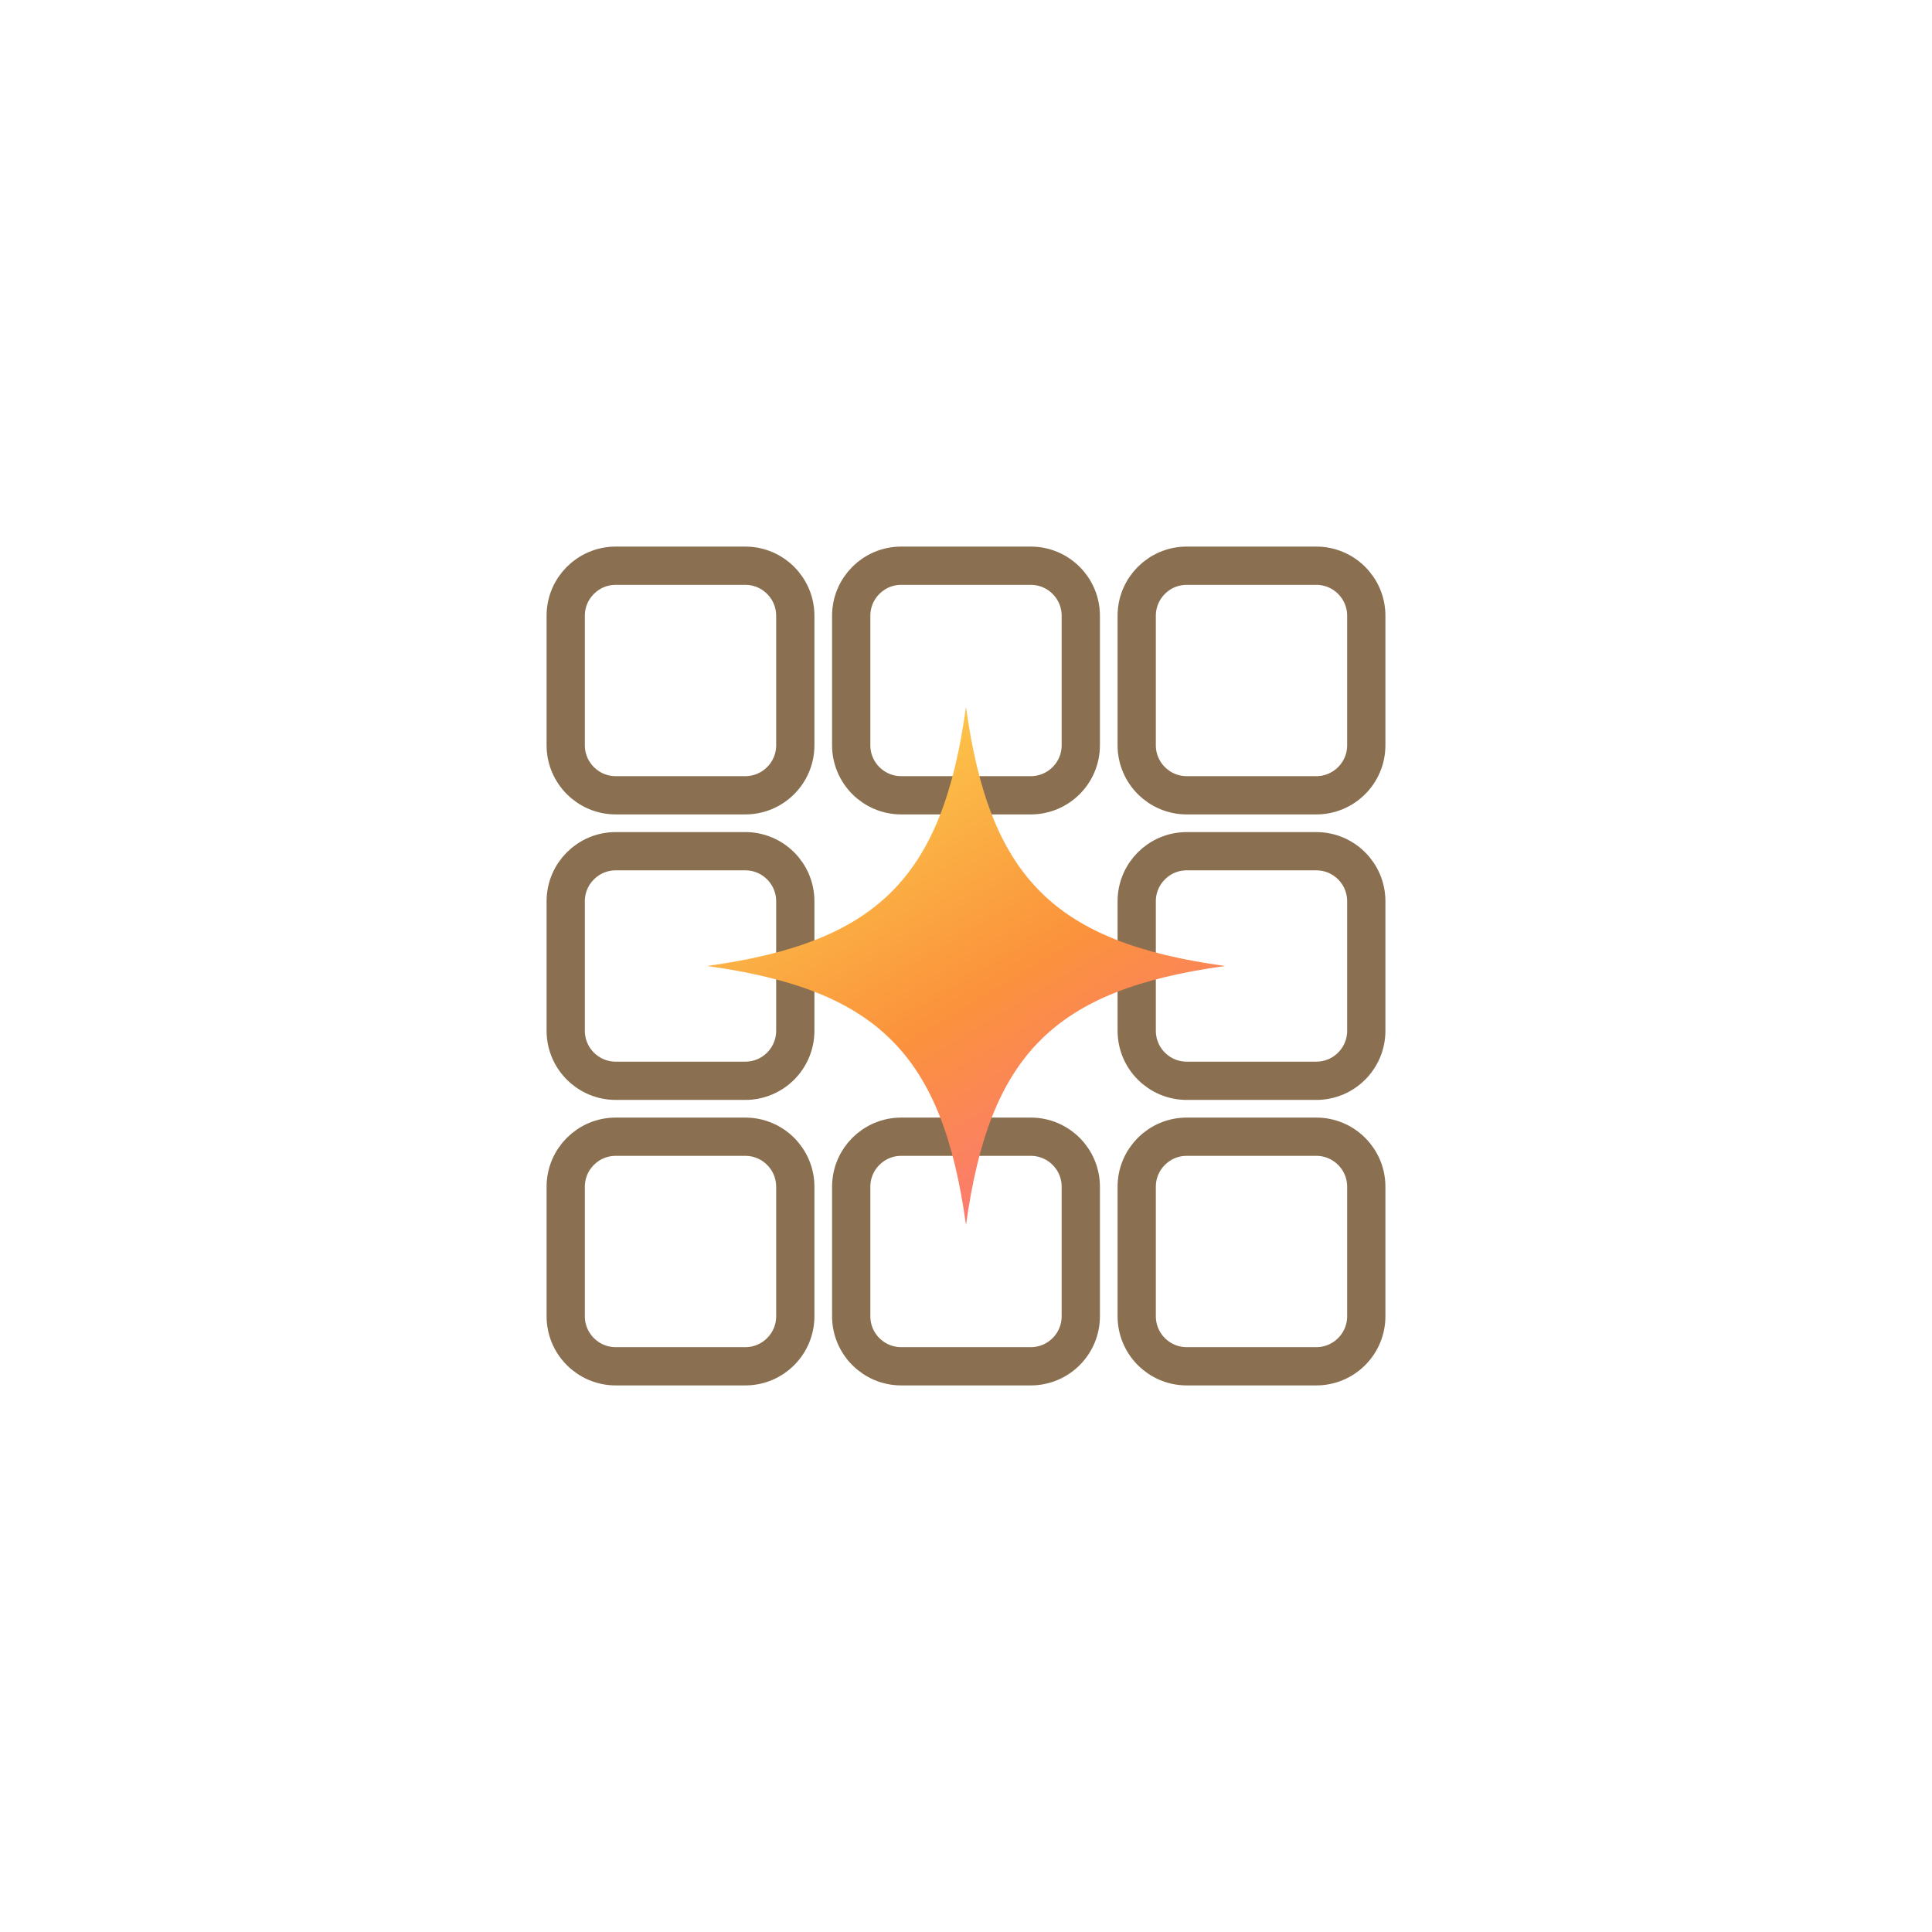
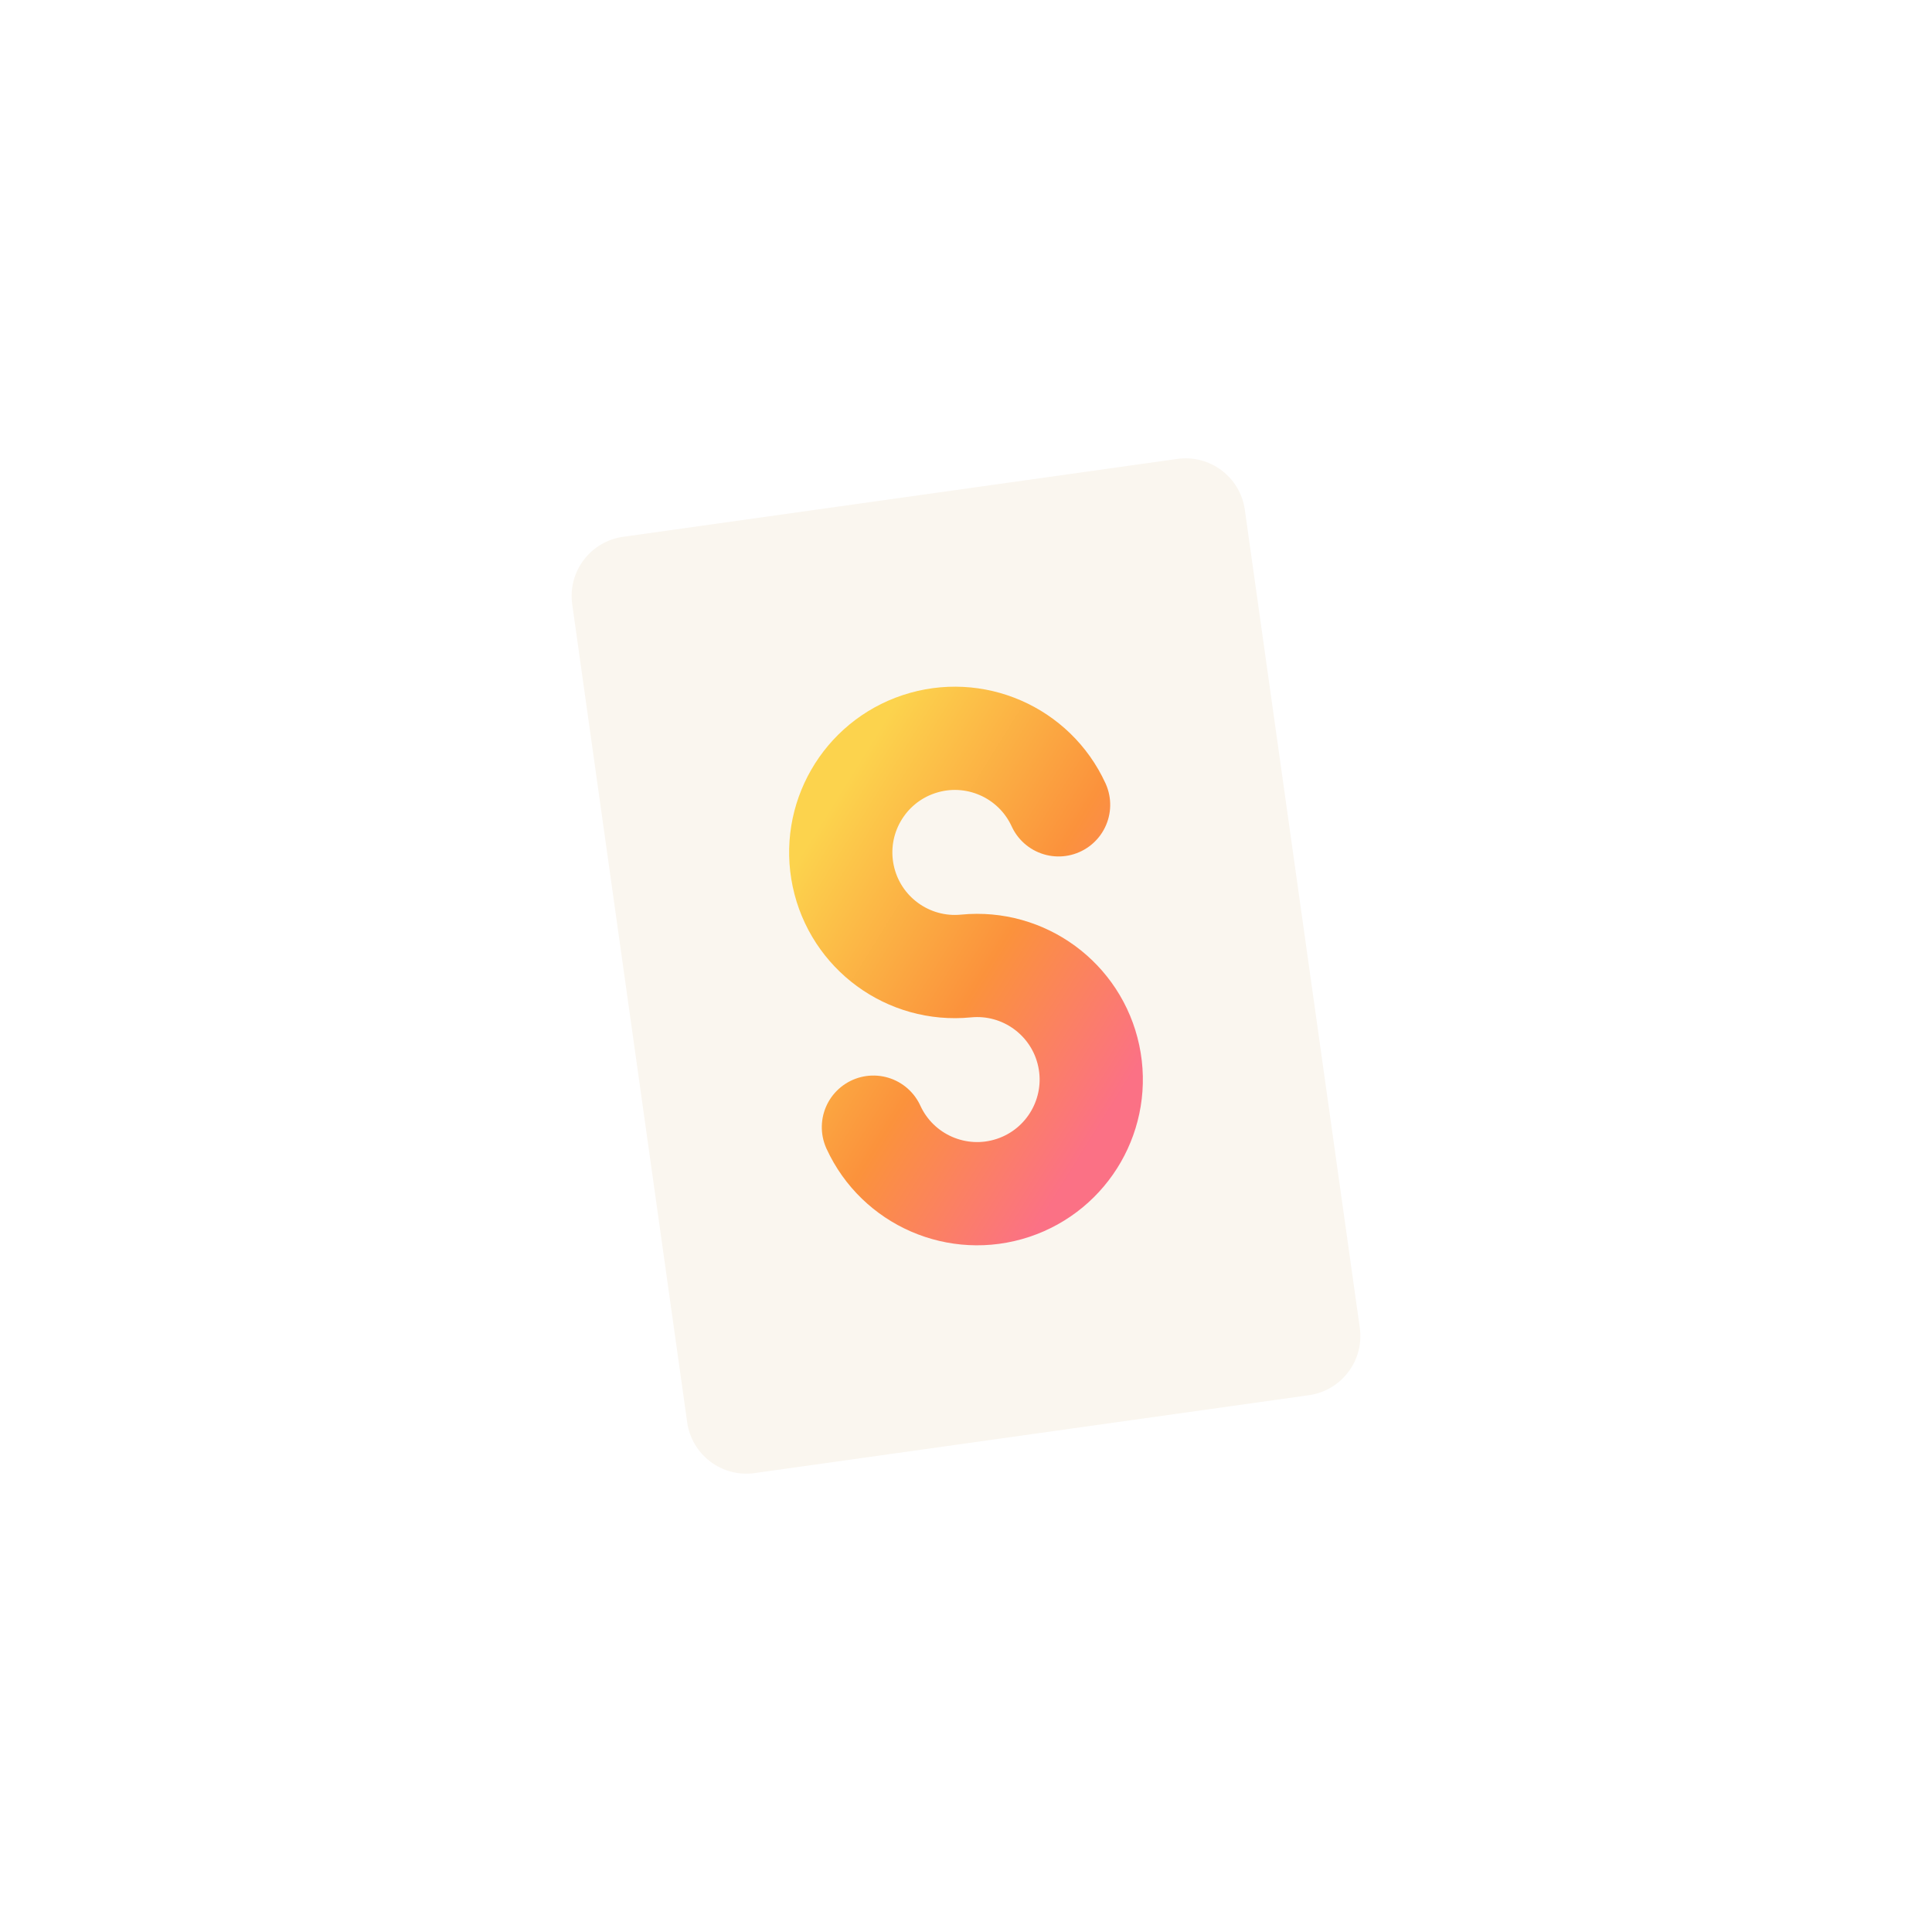
<svg xmlns="http://www.w3.org/2000/svg" viewBox="0 0 512 512" role="img" aria-label="SpellControl mark">
  <defs>
    <linearGradient id="sparkfg" x1="0.2" y1="0" x2="0.8" y2="1">
      <stop offset="0" stop-color="#fcd34d" />
      <stop offset="0.55" stop-color="#fb923c" />
      <stop offset="1" stop-color="#fb7185" />
    </linearGradient>
  </defs>
-   <g transform="translate(256 256) scale(0.78) translate(-256 -256)">
-     <g fill="none" stroke="#8a7050" stroke-width="13">
-       <rect x="120" y="120" width="78" height="78" rx="17" />
-       <rect x="217" y="120" width="78" height="78" rx="17" />
-       <rect x="314" y="120" width="78" height="78" rx="17" />
-       <rect x="120" y="217" width="78" height="78" rx="17" />
-       <rect x="314" y="217" width="78" height="78" rx="17" />
-       <rect x="120" y="314" width="78" height="78" rx="17" />
-       <rect x="217" y="314" width="78" height="78" rx="17" />
-       <rect x="314" y="314" width="78" height="78" rx="17" />
-     </g>
-     <path d="M256 168              C264 226 286 248 344 256              C286 264 264 286 256 344              C248 286 226 264 168 256              C226 248 248 226 256 168 Z" fill="url(#sparkfg)" />
+   <g transform="translate(256 256) scale(0.72) translate(-256 -256) rotate(-8 256 256)">
+     <rect x="131" y="82" width="250" height="348" rx="22" fill="#faf6ef" />
+     <path d="M 298 202 A 42 42 0 1 0 256 256 A 42 42 0 1 1 214 310" fill="none" stroke="url(#sparkfg)" stroke-width="38" stroke-linecap="round" />
  </g>
</svg>
